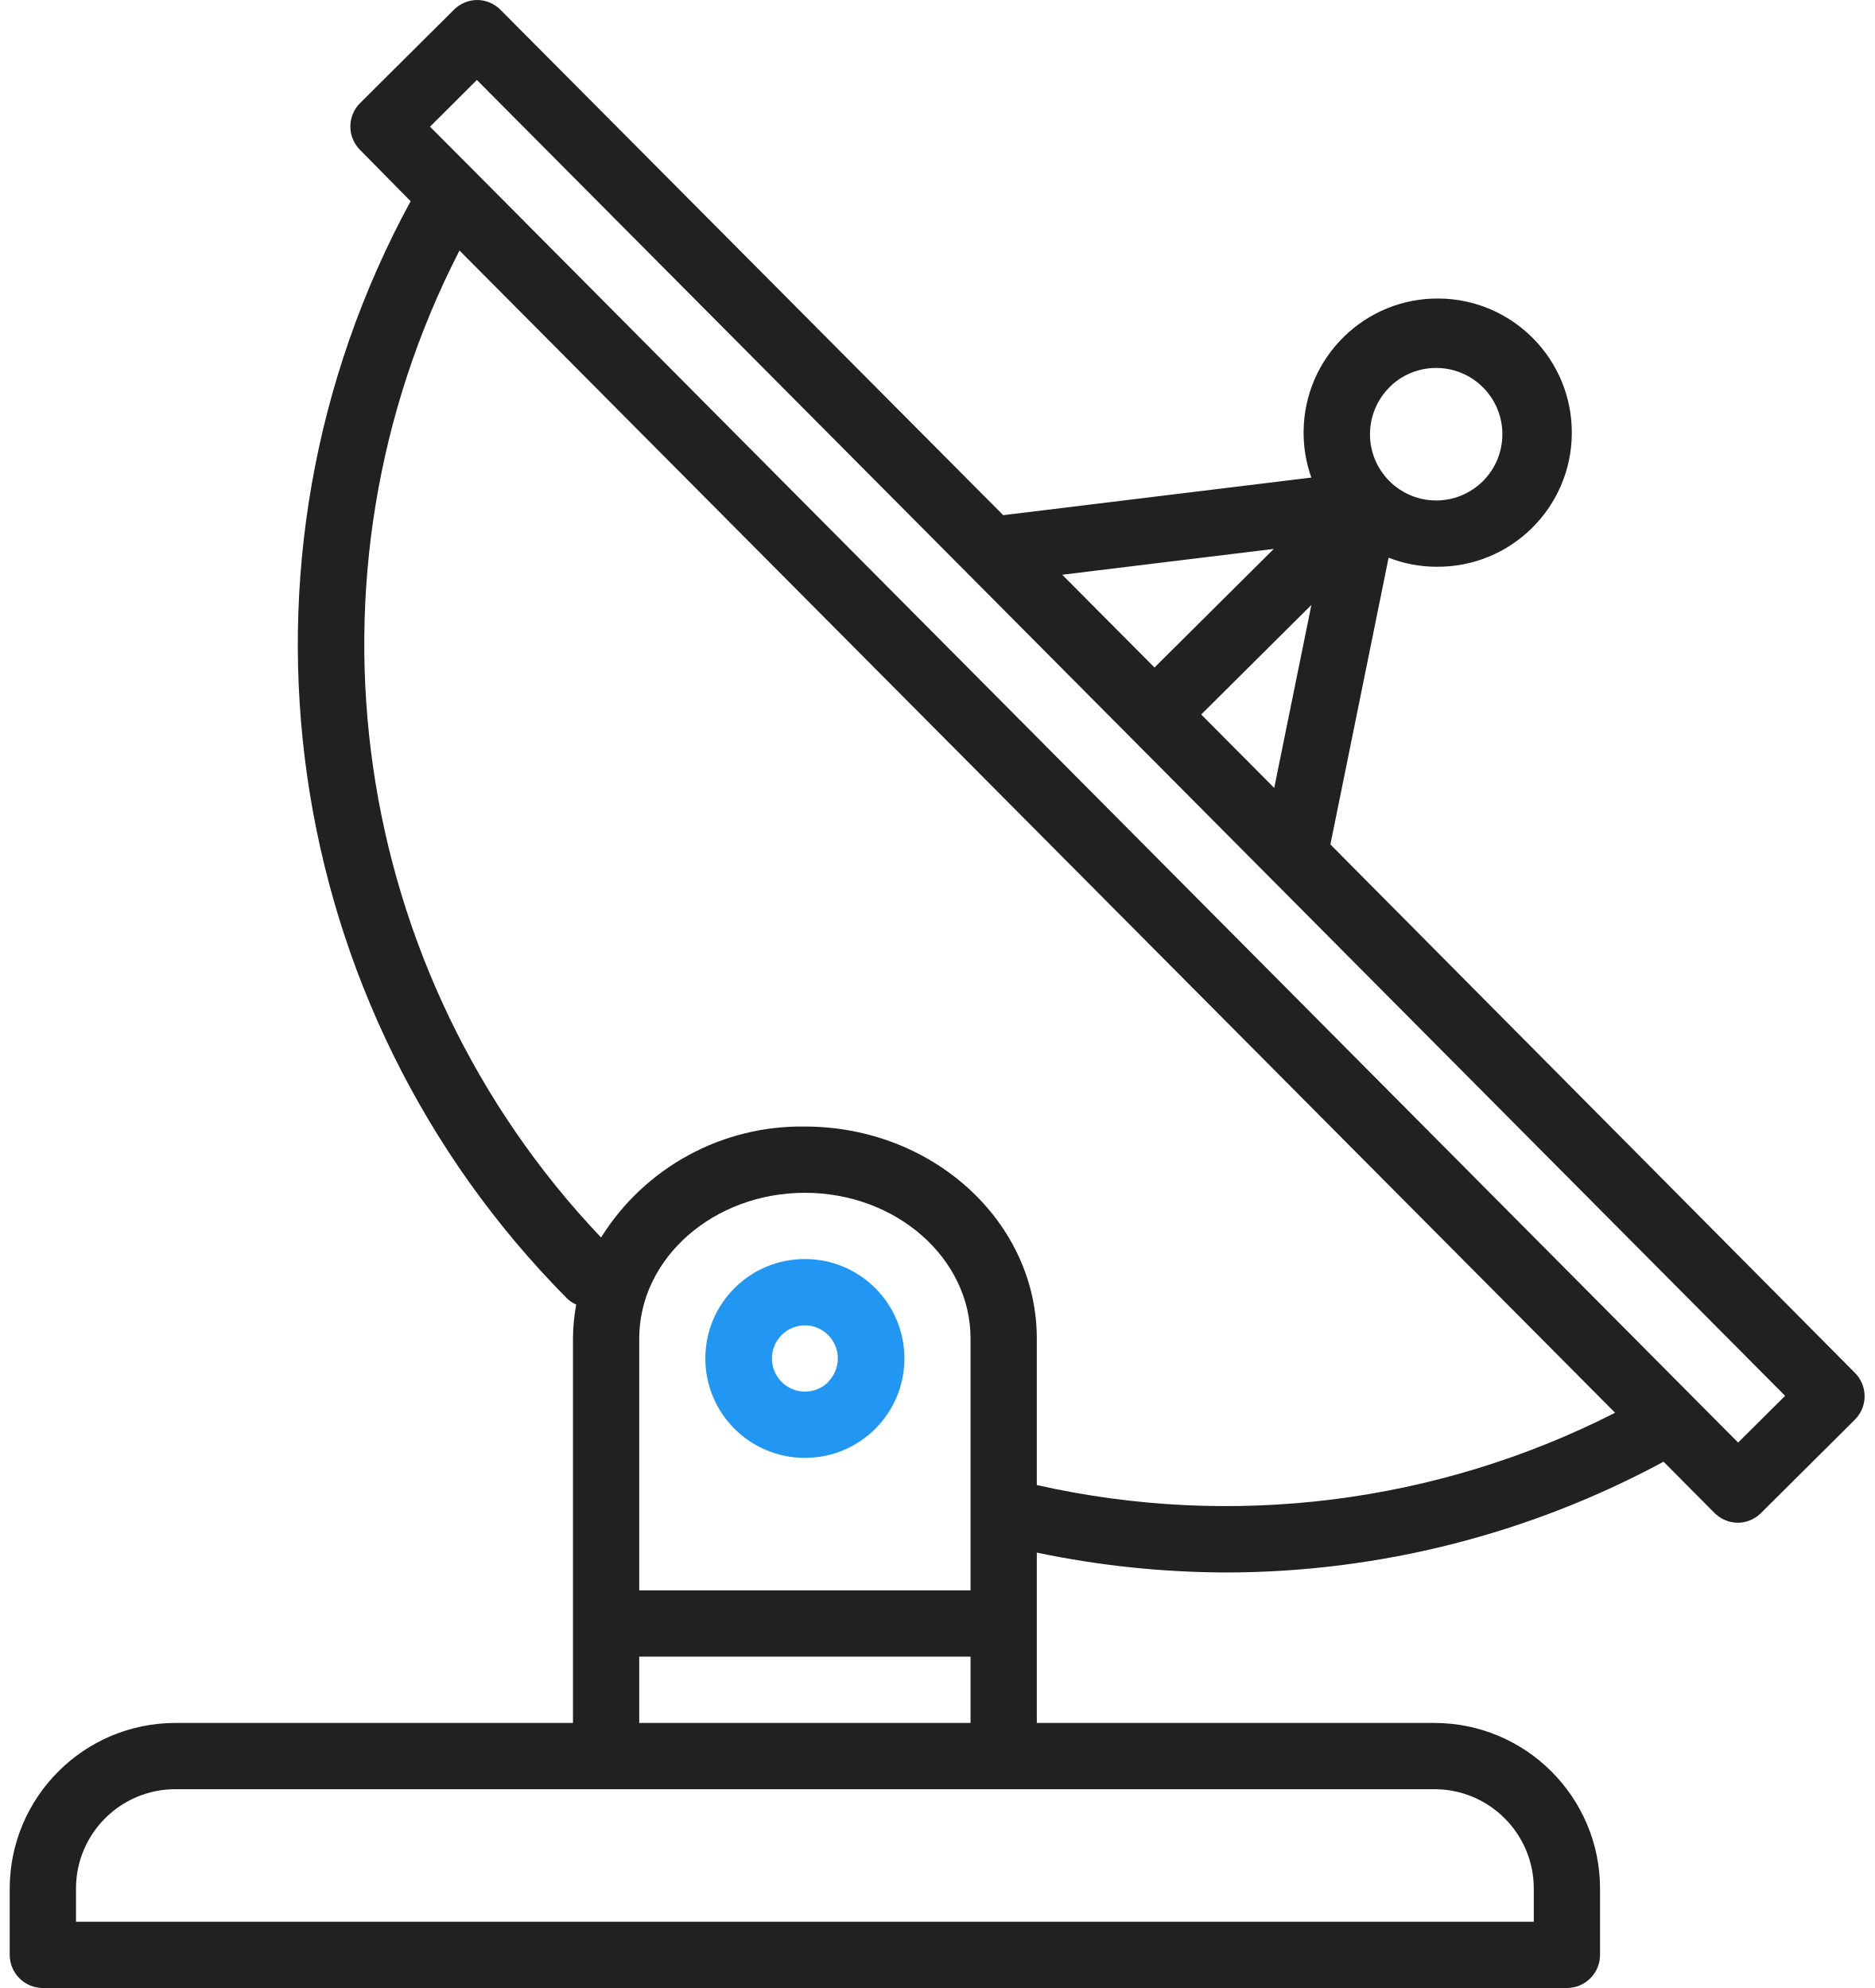
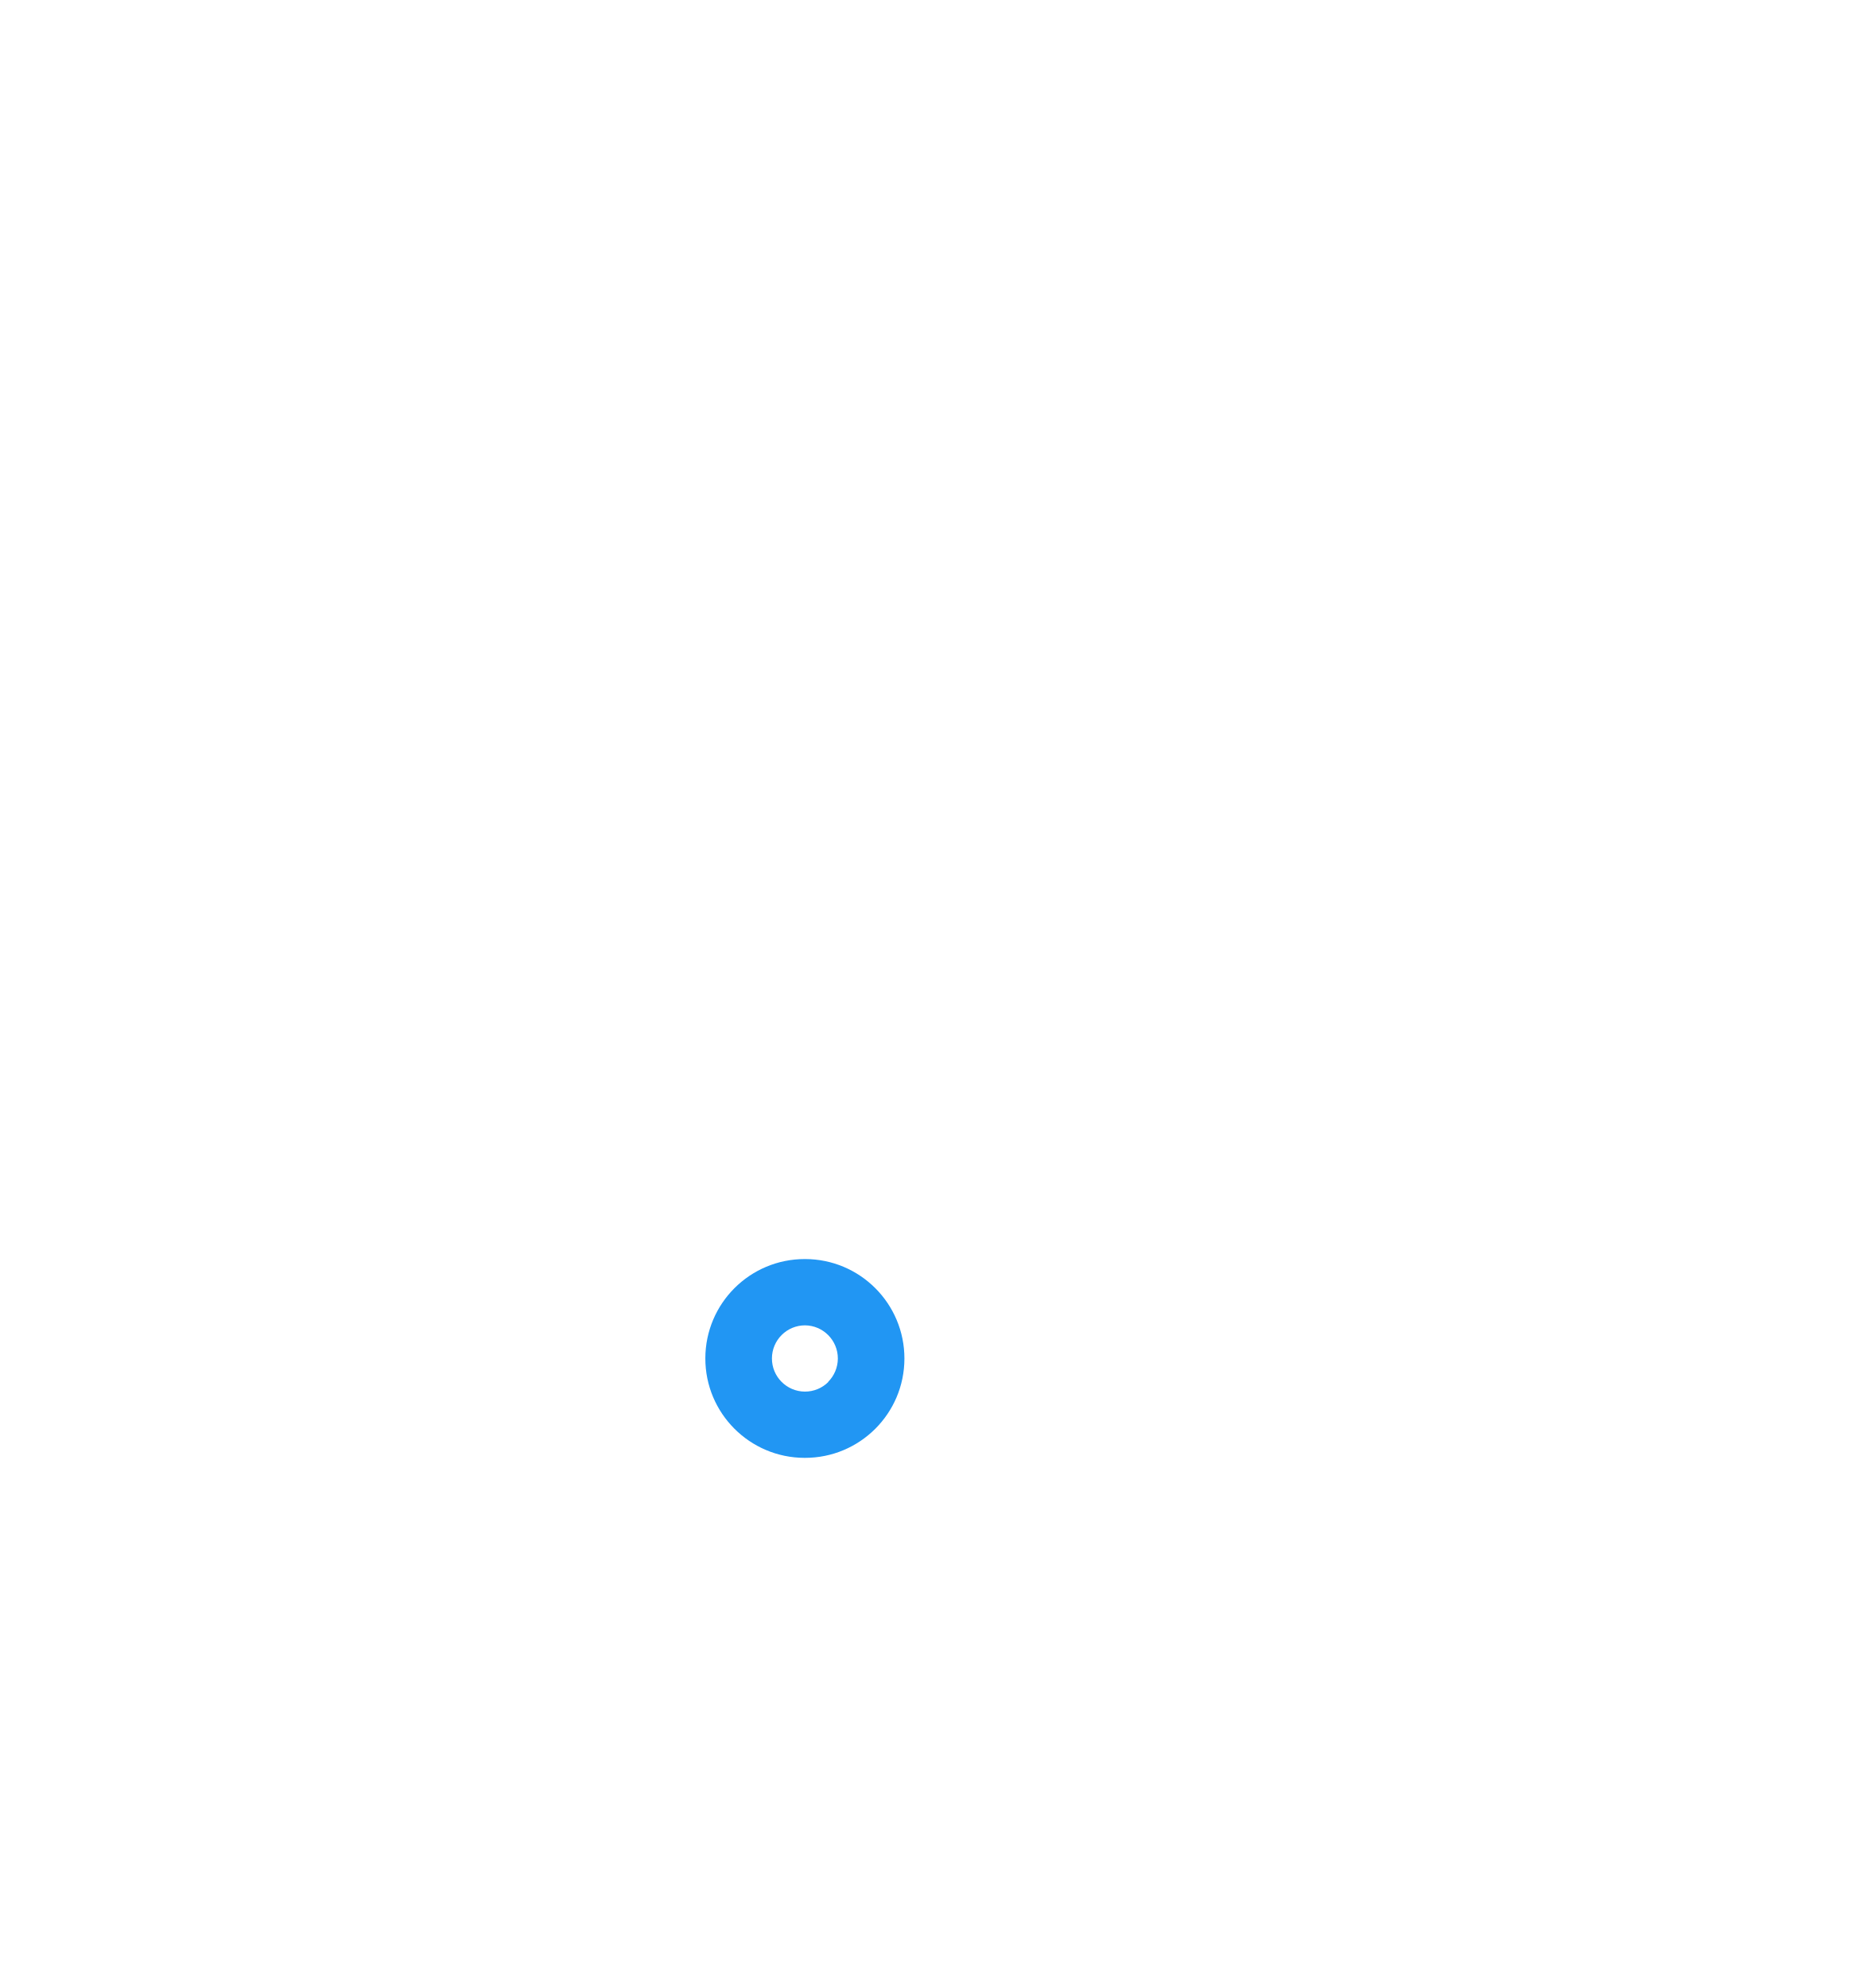
<svg xmlns="http://www.w3.org/2000/svg" width="66" height="70" viewBox="0 0 66 70" fill="none">
-   <path d="M65.316 48.339L46.847 29.734L48.897 19.637C49.426 19.844 49.988 19.952 50.556 19.956H50.57C53.178 19.987 55.317 17.897 55.348 15.289C55.379 12.681 53.289 10.542 50.681 10.511C48.073 10.48 45.934 12.569 45.903 15.178C45.897 15.736 45.989 16.291 46.176 16.816L35.326 18.14L17.628 0.35C17.41 0.128 17.114 0.002 16.804 0C16.498 0.002 16.204 0.124 15.987 0.34L12.679 3.63C12.223 4.085 12.223 4.824 12.679 5.279L14.459 7.085C7.562 19.768 9.802 35.474 19.97 45.723C20.064 45.812 20.172 45.884 20.29 45.936C20.216 46.331 20.178 46.732 20.176 47.133V60.667H6.176C2.956 60.67 0.346 63.28 0.342 66.5V68.833C0.342 69.478 0.865 70 1.509 70H55.176C55.82 70 56.342 69.478 56.342 68.833V66.5C56.339 63.28 53.729 60.67 50.509 60.667H36.509V54.669C38.702 55.129 40.937 55.363 43.178 55.369C48.555 55.363 53.846 54.023 58.578 51.468L60.367 53.268C60.584 53.489 60.881 53.615 61.191 53.618C61.497 53.616 61.791 53.494 62.008 53.278L65.316 49.988C65.772 49.533 65.772 48.794 65.316 48.339ZM48.925 13.635C49.838 12.726 51.316 12.73 52.224 13.644C53.133 14.557 53.129 16.035 52.215 16.944C51.778 17.378 51.186 17.623 50.569 17.622H50.562C49.274 17.616 48.234 16.566 48.241 15.277C48.245 14.66 48.492 14.07 48.929 13.635H48.925ZM46.178 21.301L44.869 27.744L42.298 25.158L46.178 21.301ZM44.853 19.328L40.653 23.504L37.404 20.237L44.853 19.328ZM50.509 63C52.442 63 54.009 64.567 54.009 66.5V67.667H2.676V66.5C2.676 64.567 4.243 63 6.176 63H50.509ZM34.176 58.333V60.667H22.509V58.333H34.176ZM22.509 56V47.133C22.509 44.303 25.126 42 28.342 42C31.559 42 34.176 44.303 34.176 47.133V56H22.509ZM36.509 52.29V47.133C36.509 43.016 32.846 39.667 28.342 39.667C25.431 39.622 22.708 41.104 21.165 43.574C12.289 34.225 10.29 20.288 16.18 8.821L56.872 49.745C50.589 52.942 43.386 53.842 36.509 52.29ZM61.204 50.794L59.56 49.141L16.792 6.116L15.142 4.461L16.792 2.816L34.15 20.272C34.158 20.272 34.163 20.287 34.171 20.293L62.859 49.149L61.204 50.794Z" fill="#212121" />
+   <path d="M65.316 48.339L46.847 29.734L48.897 19.637C49.426 19.844 49.988 19.952 50.556 19.956H50.57C53.178 19.987 55.317 17.897 55.348 15.289C55.379 12.681 53.289 10.542 50.681 10.511C48.073 10.48 45.934 12.569 45.903 15.178C45.897 15.736 45.989 16.291 46.176 16.816L35.326 18.14L17.628 0.35C17.41 0.128 17.114 0.002 16.804 0C16.498 0.002 16.204 0.124 15.987 0.34L12.679 3.63C12.223 4.085 12.223 4.824 12.679 5.279L14.459 7.085C7.562 19.768 9.802 35.474 19.97 45.723C20.064 45.812 20.172 45.884 20.29 45.936C20.216 46.331 20.178 46.732 20.176 47.133V60.667H6.176C2.956 60.67 0.346 63.28 0.342 66.5V68.833C0.342 69.478 0.865 70 1.509 70H55.176C55.82 70 56.342 69.478 56.342 68.833V66.5C56.339 63.28 53.729 60.67 50.509 60.667H36.509V54.669C38.702 55.129 40.937 55.363 43.178 55.369C48.555 55.363 53.846 54.023 58.578 51.468L60.367 53.268C60.584 53.489 60.881 53.615 61.191 53.618C61.497 53.616 61.791 53.494 62.008 53.278L65.316 49.988C65.772 49.533 65.772 48.794 65.316 48.339ZM48.925 13.635C49.838 12.726 51.316 12.73 52.224 13.644C53.133 14.557 53.129 16.035 52.215 16.944C51.778 17.378 51.186 17.623 50.569 17.622H50.562C49.274 17.616 48.234 16.566 48.241 15.277C48.245 14.66 48.492 14.07 48.929 13.635H48.925ZM46.178 21.301L44.869 27.744L42.298 25.158L46.178 21.301ZM44.853 19.328L40.653 23.504L37.404 20.237L44.853 19.328ZM50.509 63C52.442 63 54.009 64.567 54.009 66.5V67.667H2.676V66.5C2.676 64.567 4.243 63 6.176 63H50.509ZM34.176 58.333V60.667H22.509V58.333H34.176ZM22.509 56V47.133C22.509 44.303 25.126 42 28.342 42C31.559 42 34.176 44.303 34.176 47.133V56H22.509ZM36.509 52.29V47.133C36.509 43.016 32.846 39.667 28.342 39.667C25.431 39.622 22.708 41.104 21.165 43.574C12.289 34.225 10.29 20.288 16.18 8.821L56.872 49.745C50.589 52.942 43.386 53.842 36.509 52.29ZM61.204 50.794L59.56 49.141L16.792 6.116L15.142 4.461L16.792 2.816L34.15 20.272C34.158 20.272 34.163 20.287 34.171 20.293L62.859 49.149L61.204 50.794Z" fill="#$title-text-color" />
  <path d="M28.353 44.333H28.342C26.409 44.33 24.84 45.895 24.837 47.828C24.834 49.761 26.399 51.33 28.332 51.333H28.342C30.275 51.336 31.845 49.772 31.847 47.839C31.85 45.906 30.286 44.336 28.353 44.333ZM29.169 48.66C28.95 48.879 28.652 49.001 28.342 49C27.698 48.997 27.178 48.472 27.182 47.827C27.183 47.519 27.307 47.224 27.526 47.006C27.743 46.79 28.036 46.668 28.342 46.667C28.986 46.67 29.506 47.195 29.503 47.839C29.501 48.148 29.377 48.443 29.159 48.66H29.169Z" fill="#2196F3" />
</svg>
